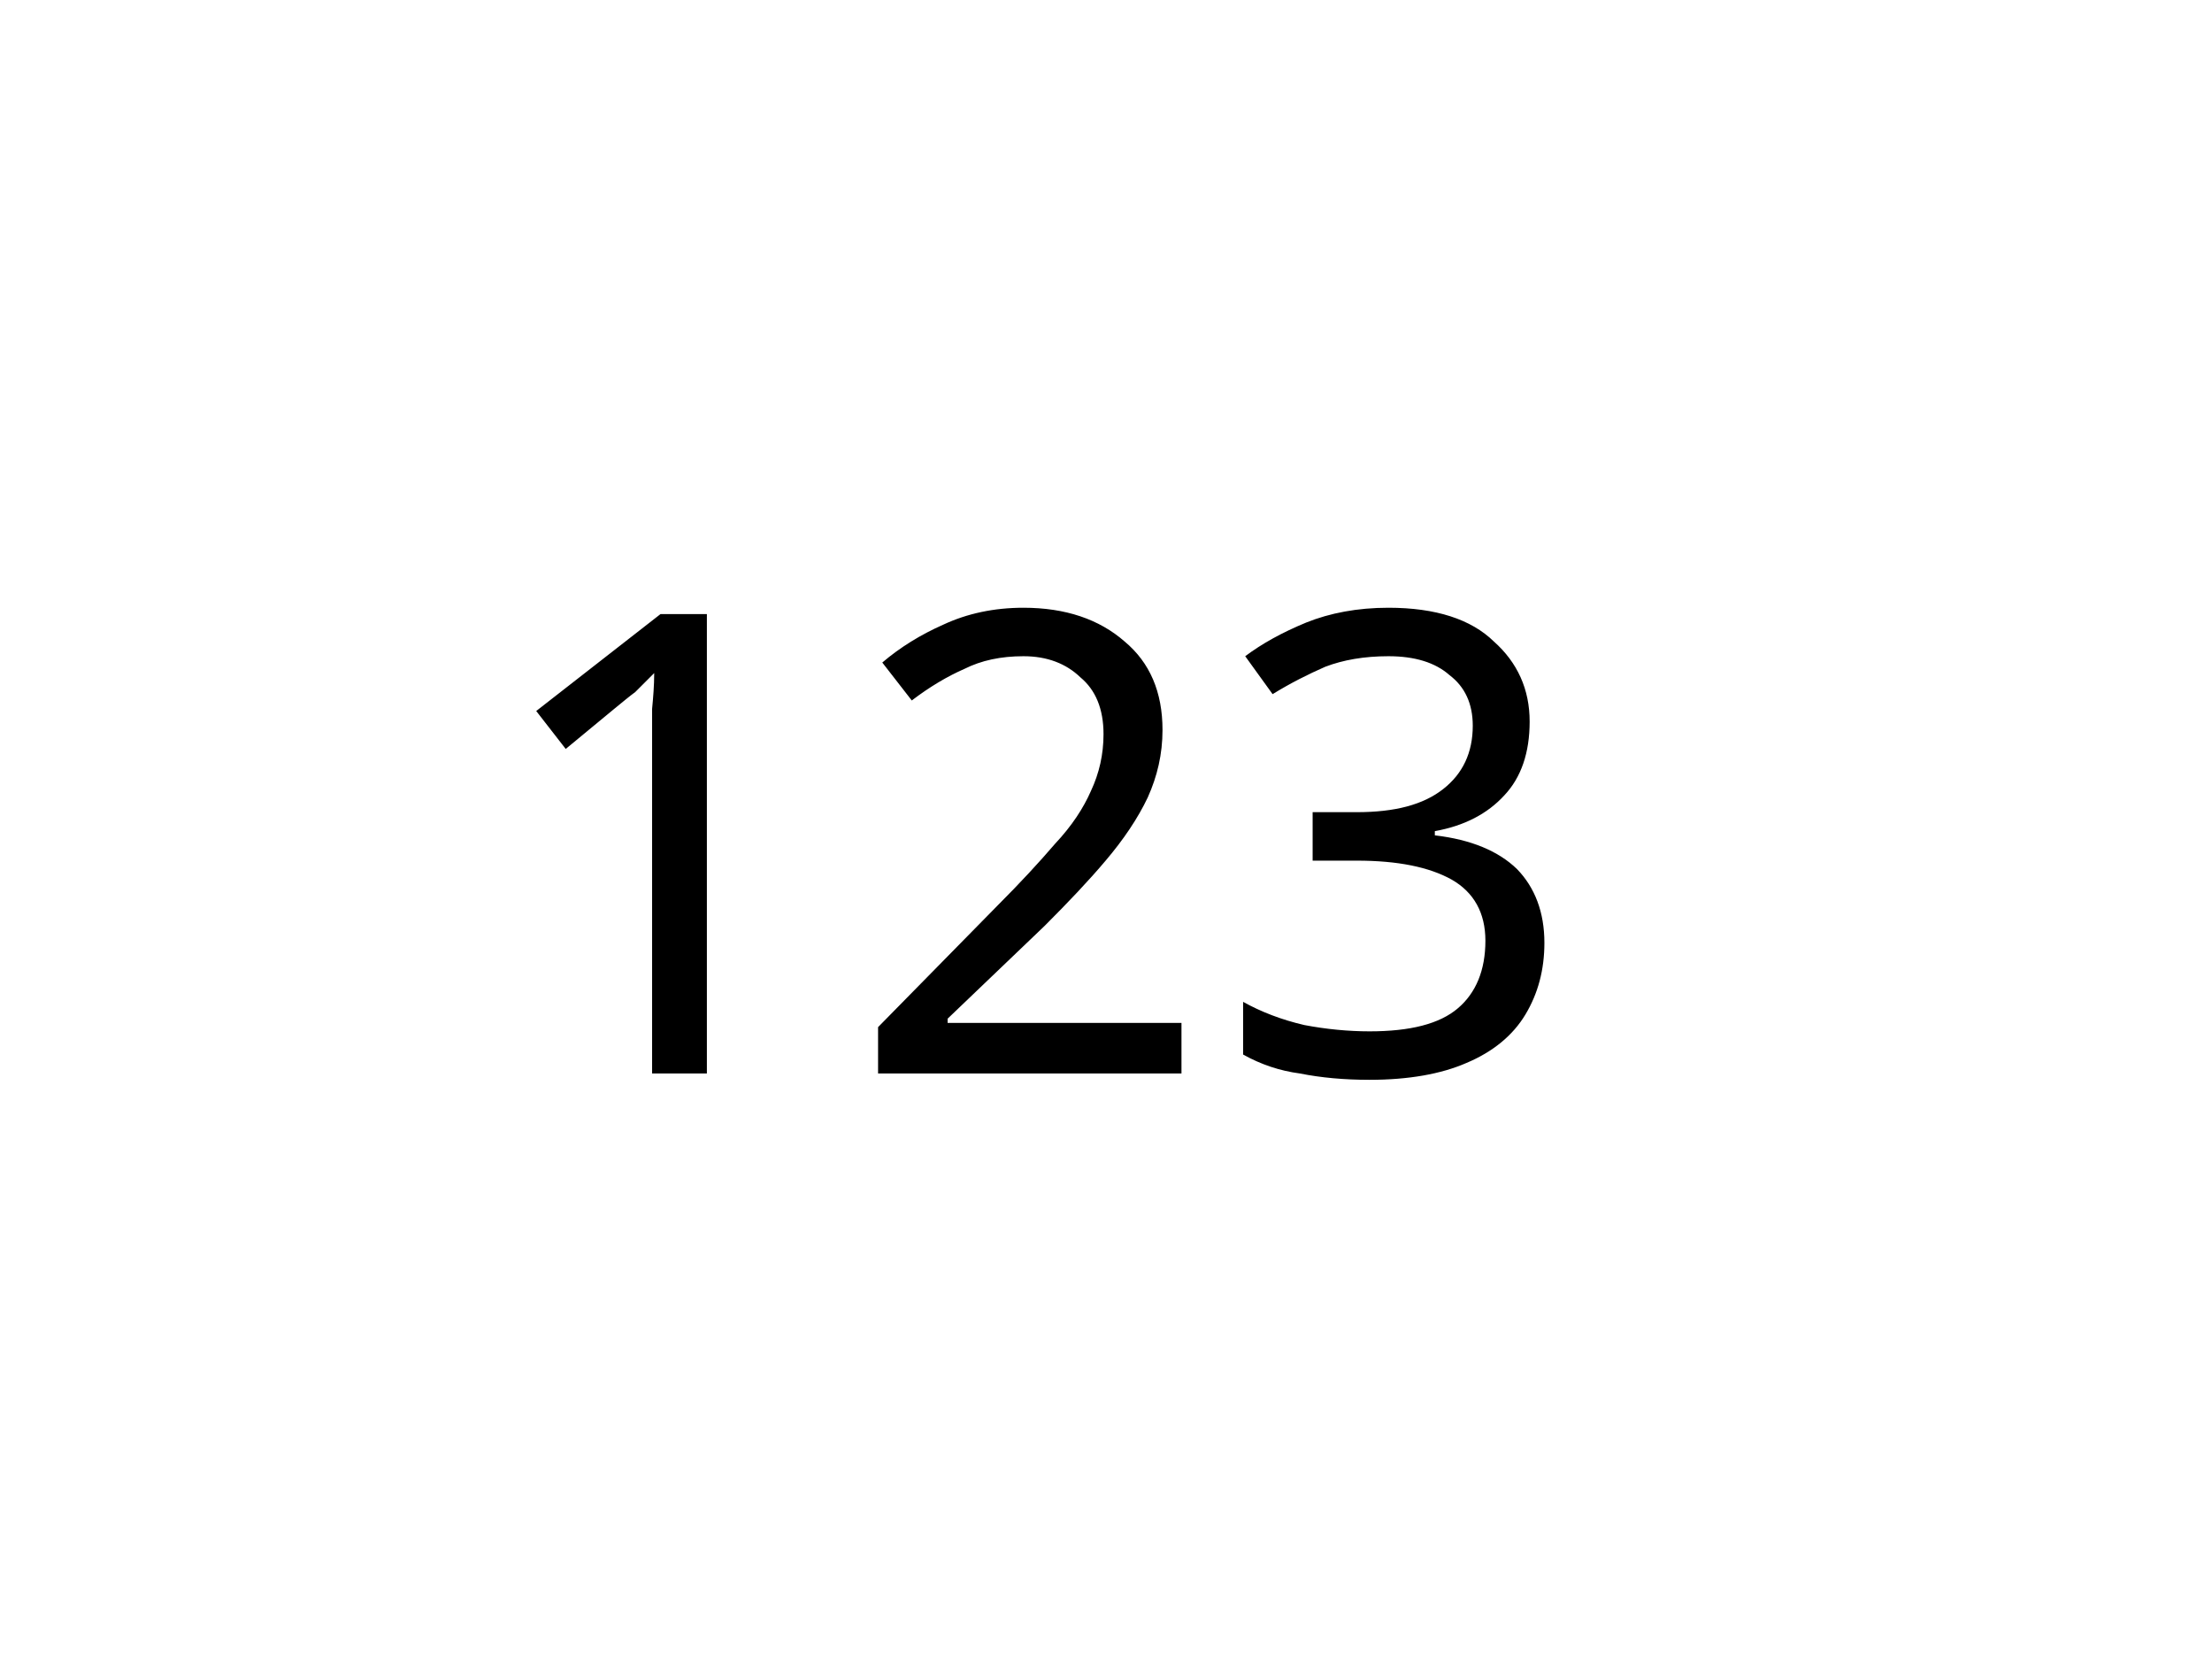
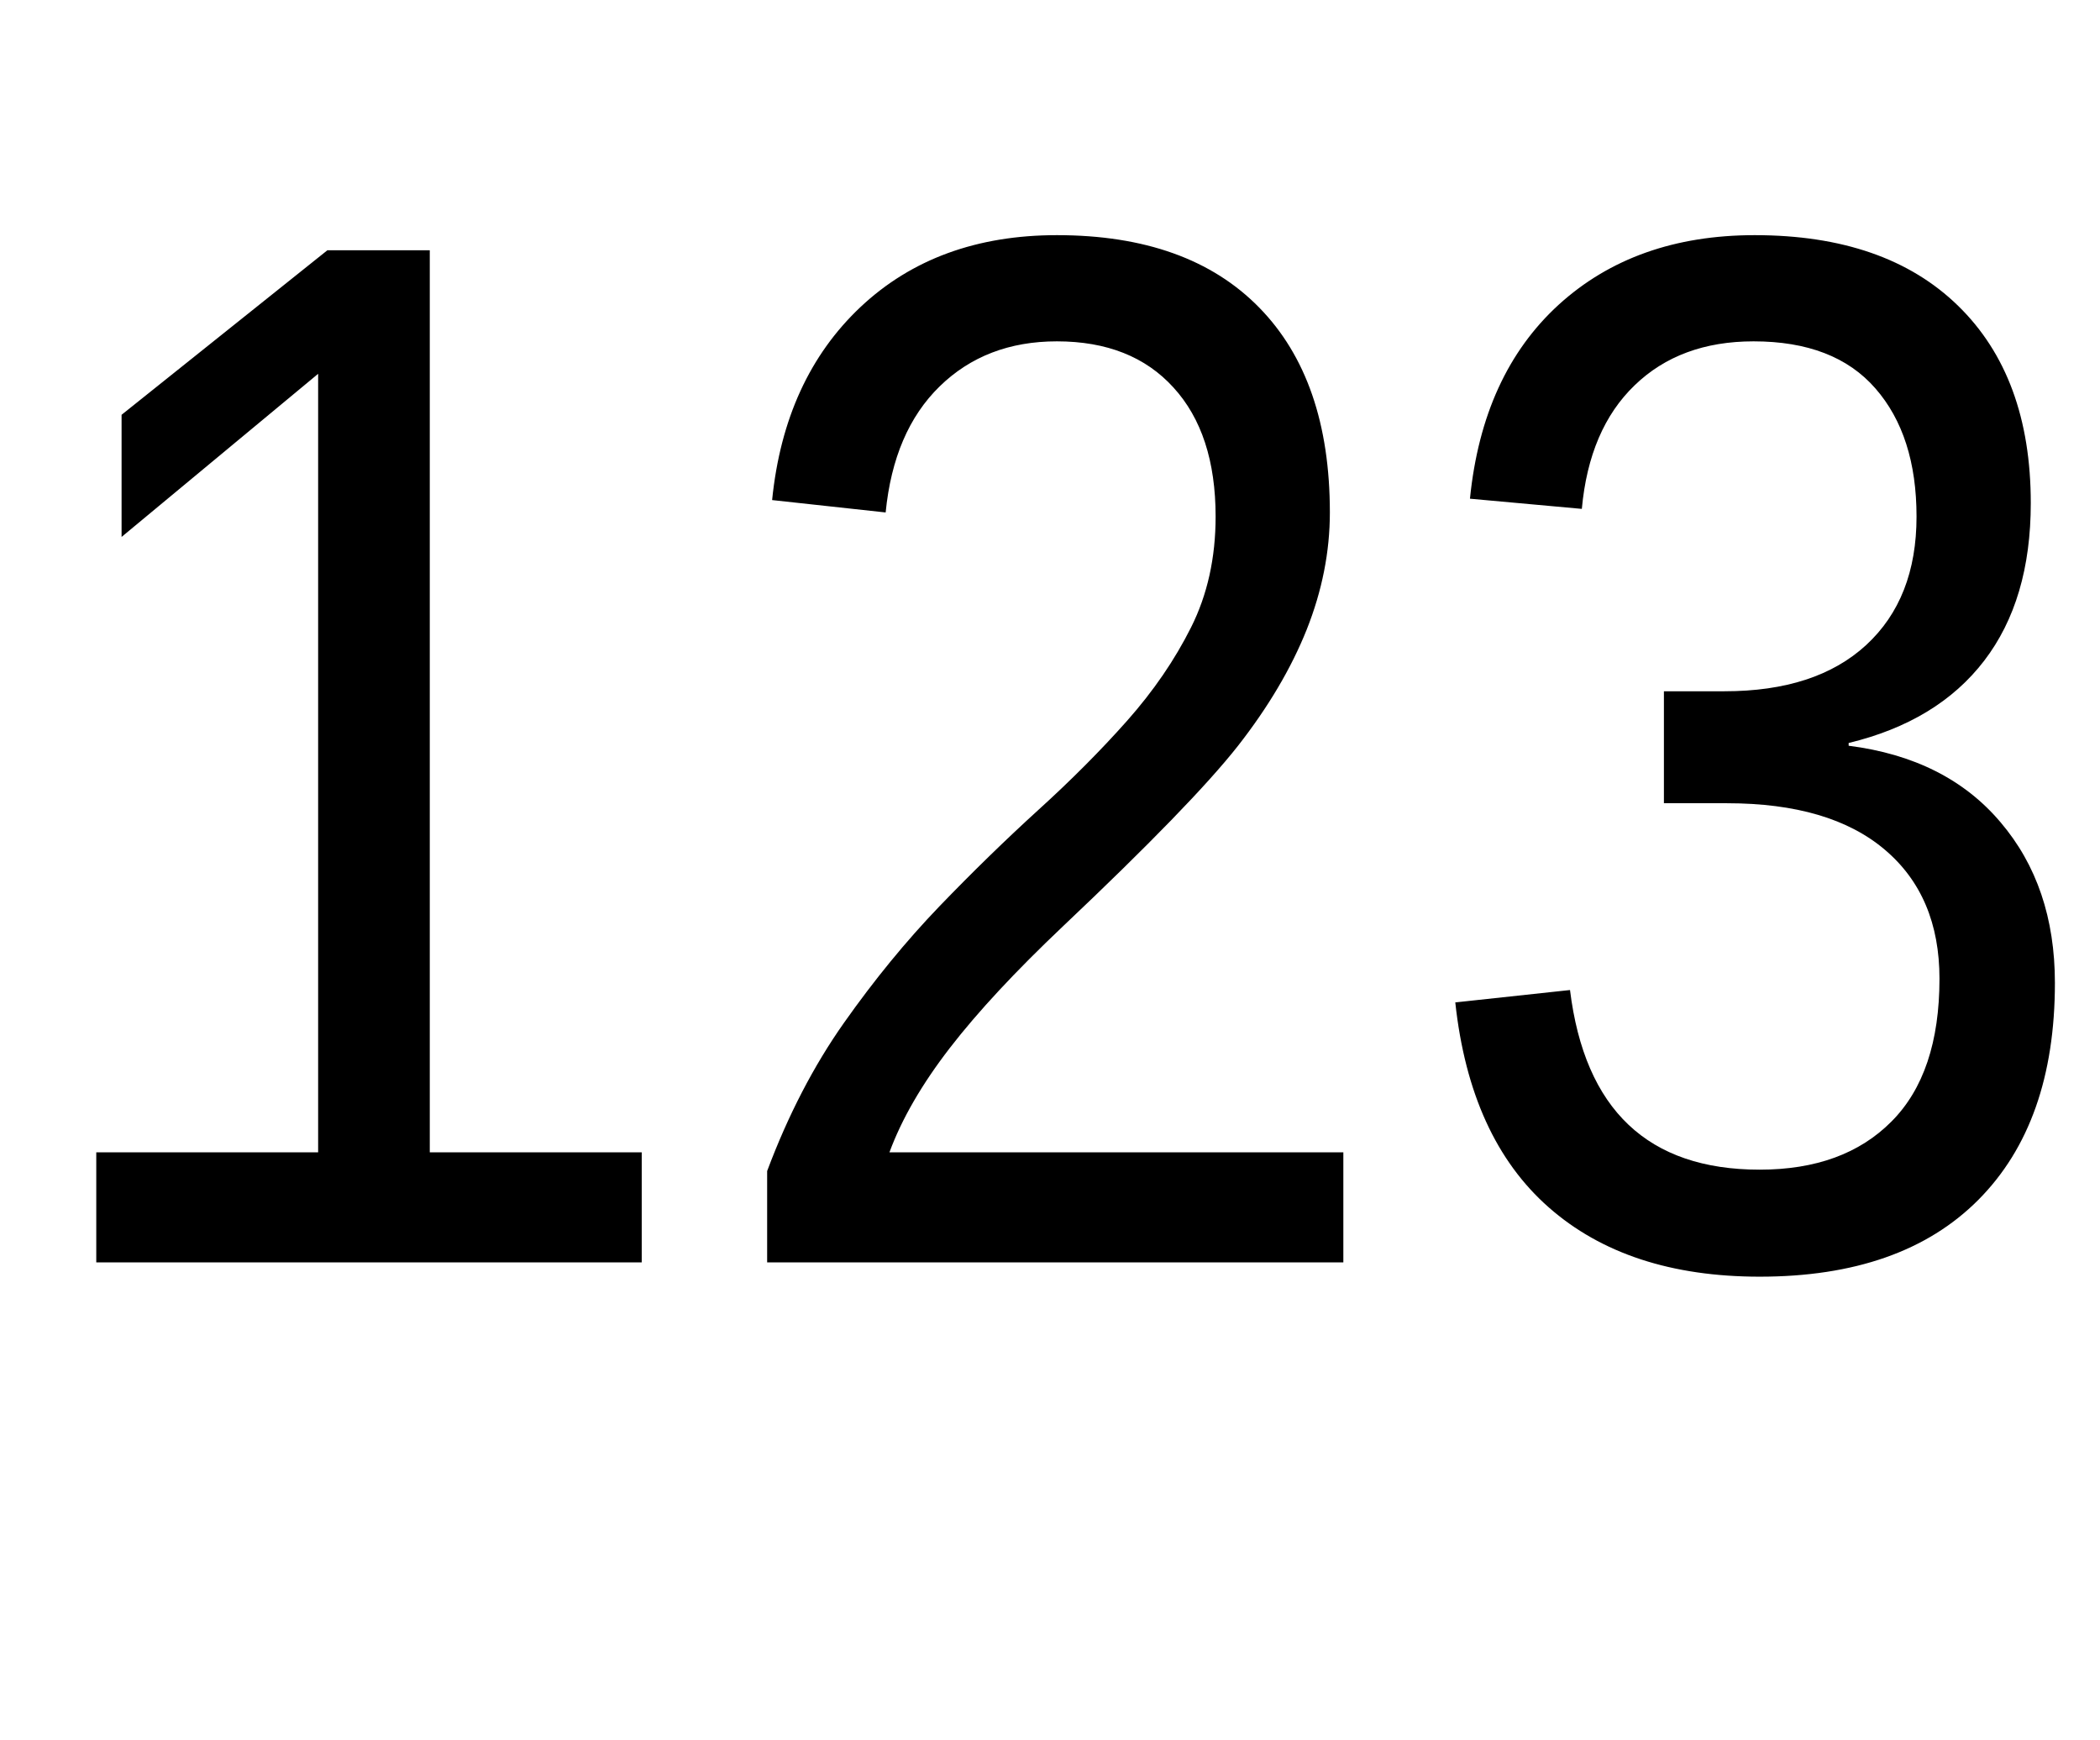
- <svg xmlns="http://www.w3.org/2000/svg" width="62" height="47" viewBox="0 0 16.404 12.435" version="1.1" id="svg4833">
-   <defs id="defs4827" />
-   <g id="layer1" transform="translate(0,-284.5646)">
-     <text y="292.523" x="3.556" style="font-size:4.762px;font-family:Vani-Bold;stroke-width:0.265" font-size="18" id="text1400">123</text>
-   </g>
+ <svg xmlns="http://www.w3.org/2000/svg" id="레이어_1" data-name="레이어 1" viewBox="0 0 119.3 98.8">
+   <defs>
+     <style>.cls-1{font-size:83.56px;font-family:ArialMT, Arial;}</style>
+   </defs>
+   <text class="cls-1" transform="translate(0 71.7) scale(0.86 1)">123</text>
</svg>
